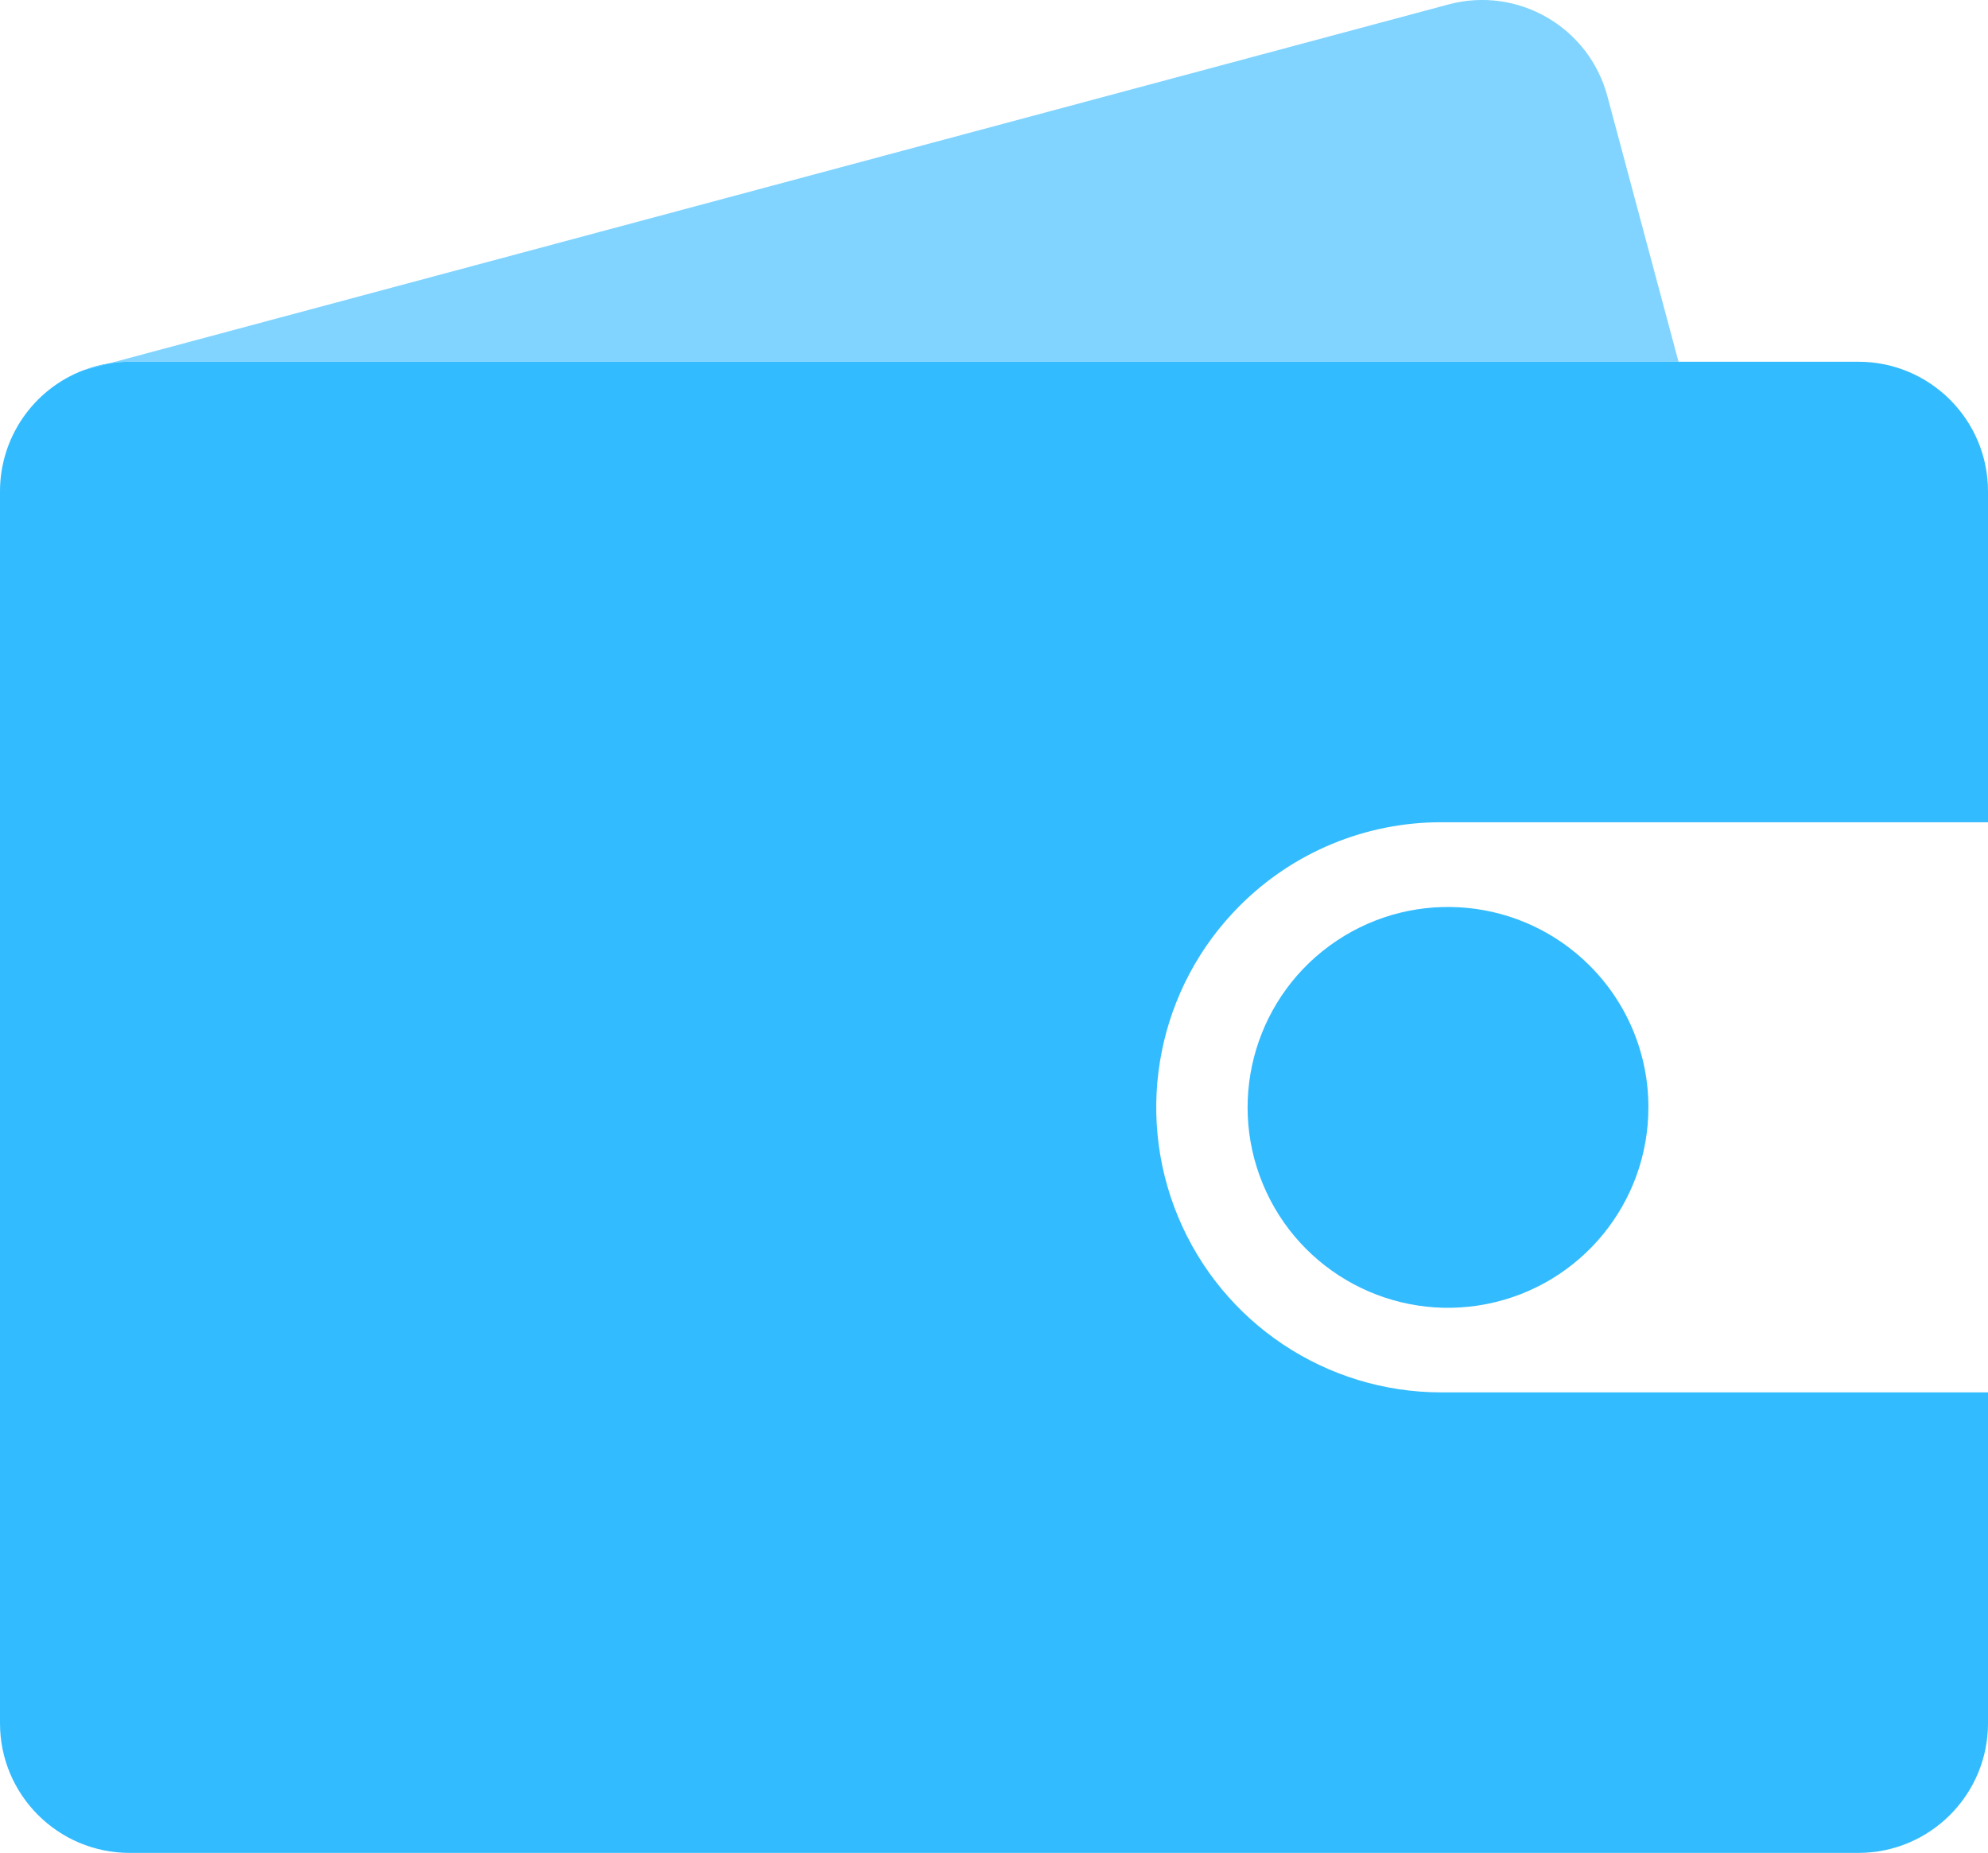
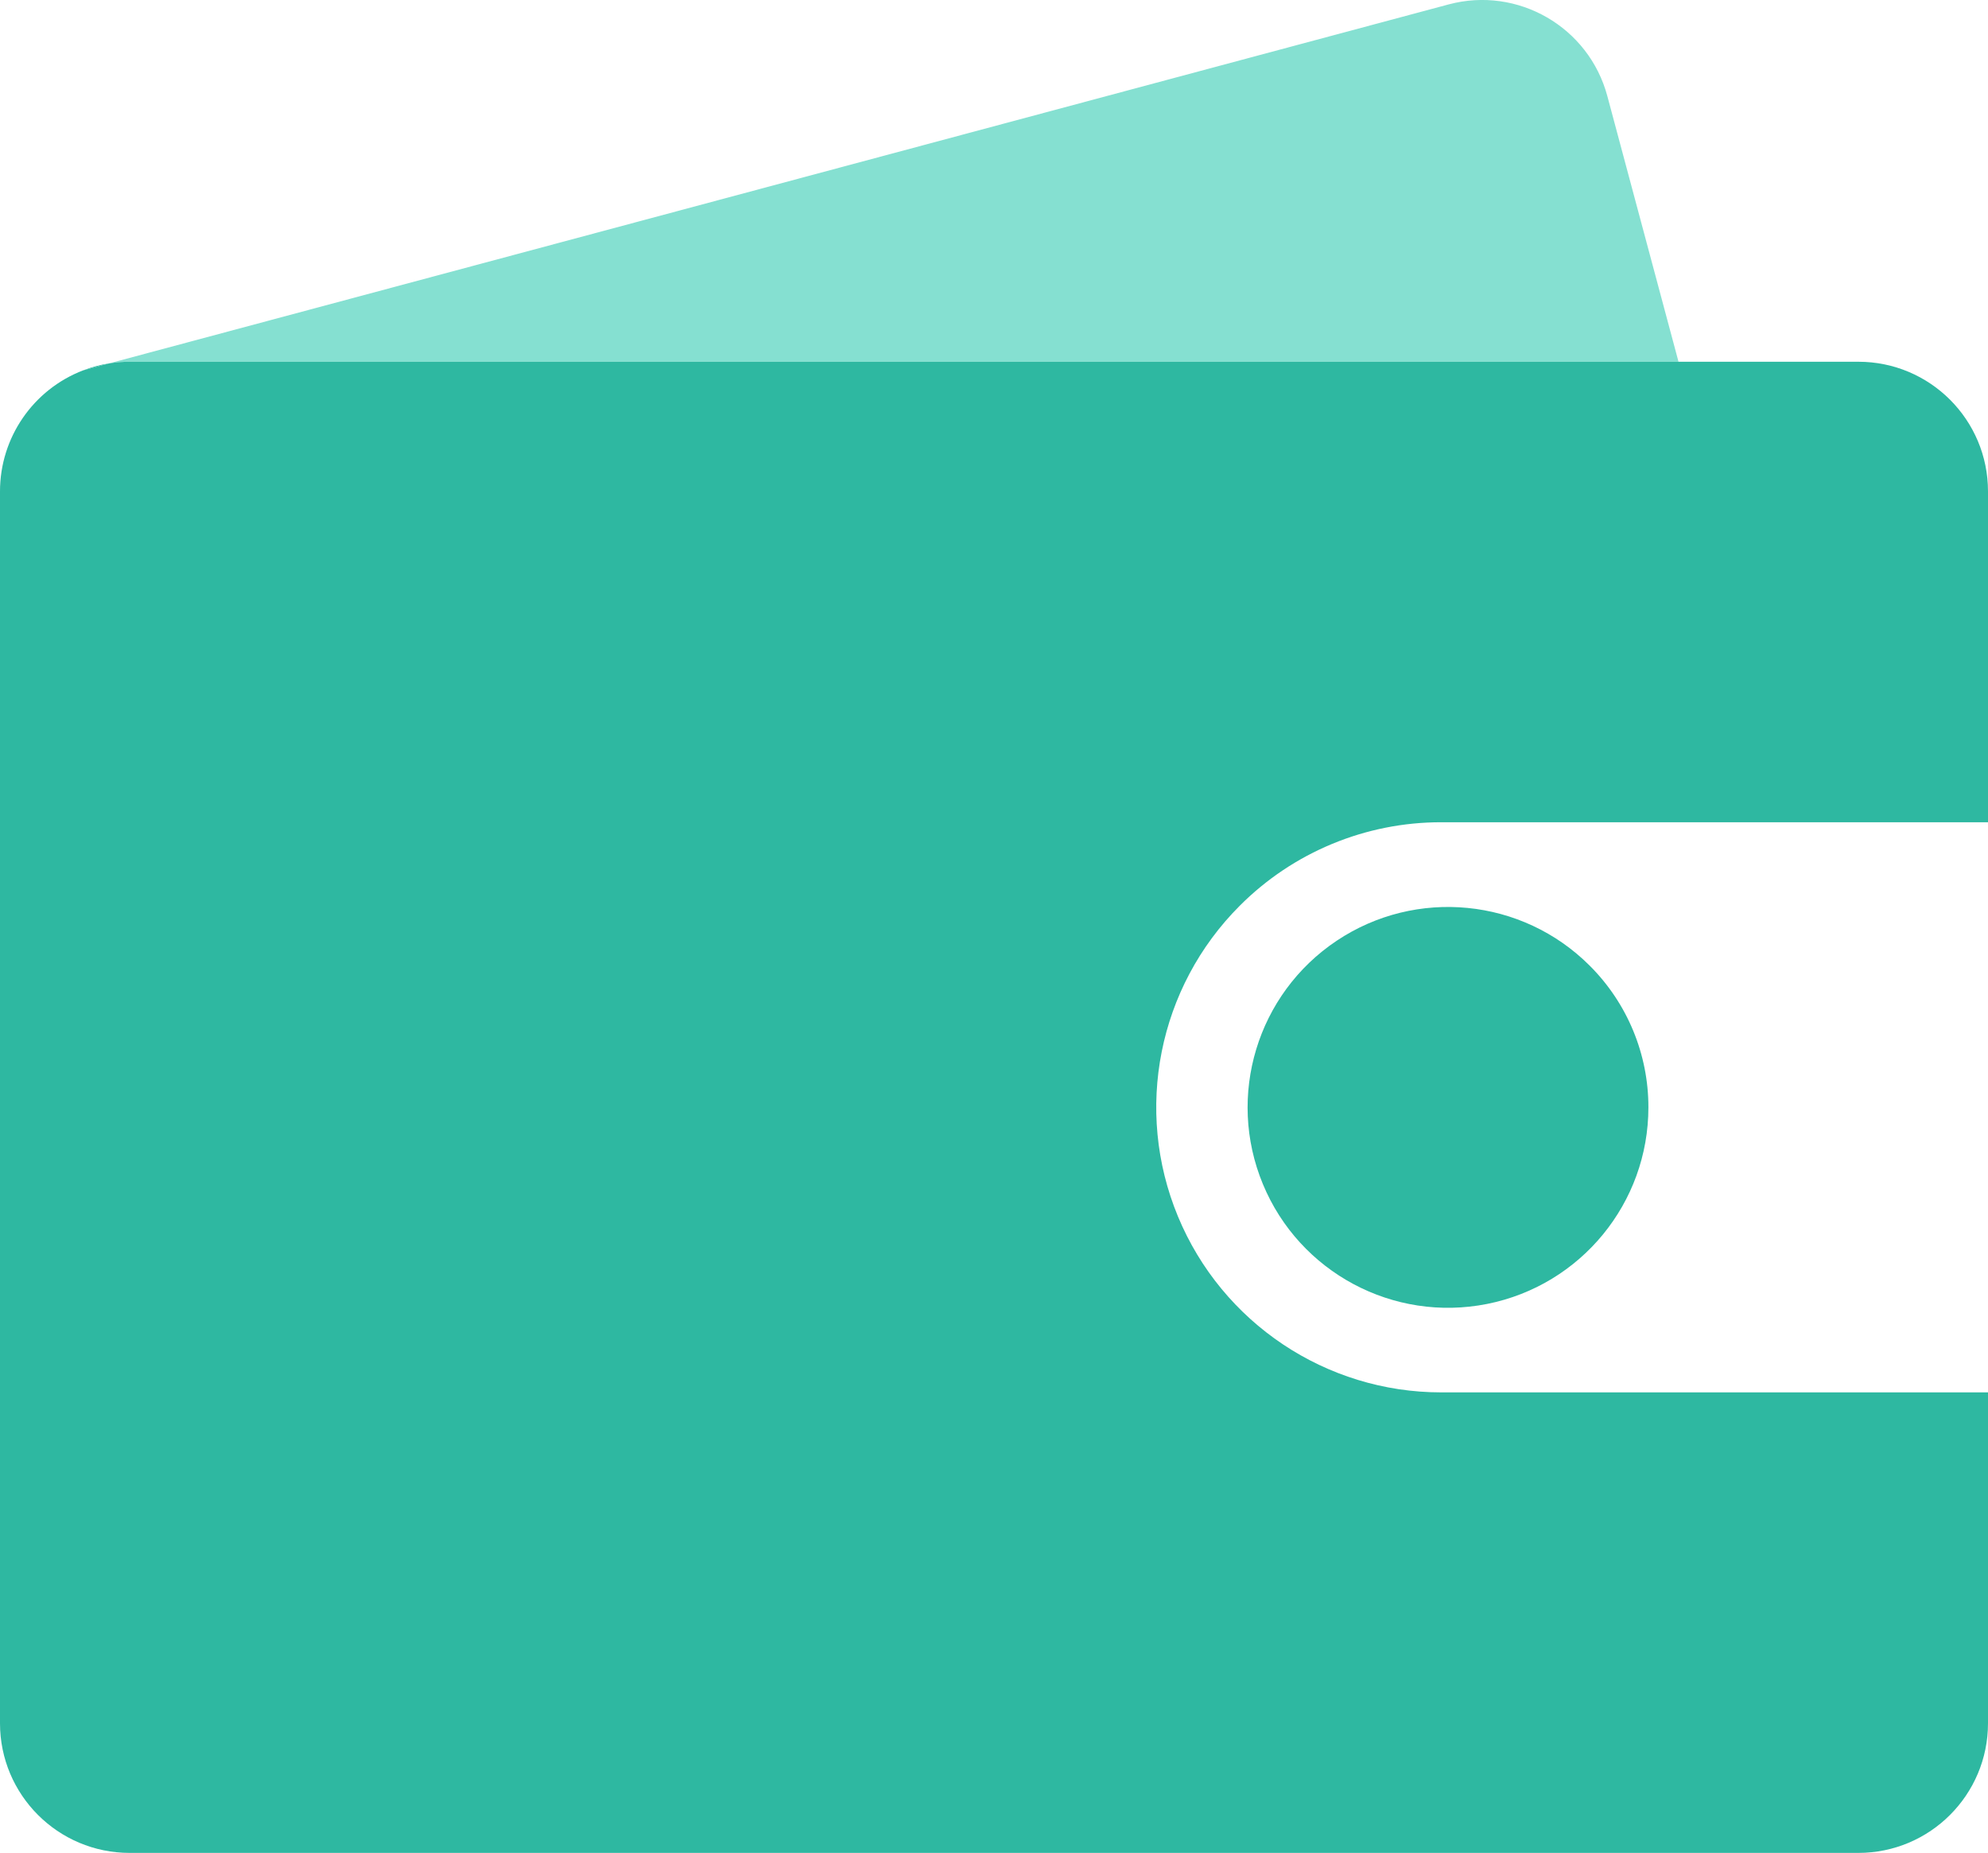
- <svg xmlns="http://www.w3.org/2000/svg" id="fg" viewBox="0 0 800 745.56">
-   <path fill="hsl(200, 100%, 75%)" d="M775.46,272.78H152.17a52.63,52.63,0,0,0-8.19.64L682.93,129a52.17,52.17,0,0,1,63.89,36.89Z" transform="translate(-100 -127.22)" />
-   <path fill="hsl(200, 100%, 60%)" d="M144,273.42l-10.5,2.81A51.25,51.25,0,0,1,144,273.42Z" transform="translate(-100 -127.22)" />
-   <path fill="hsl(200, 100%, 60%)" d="M598.89,491.67A114.7,114.7,0,0,0,680,687.48H900V820.61a52.17,52.17,0,0,1-52.17,52.17H152.17A52.17,52.17,0,0,1,100,820.61V324.94a52.17,52.17,0,0,1,33.48-48.71l10.5-2.81a52.63,52.63,0,0,1,8.19-.64H847.83A52.16,52.16,0,0,1,900,324.94V458.07H680A114.35,114.35,0,0,0,598.89,491.67Z" transform="translate(-100 -127.22)" />
+ <svg xmlns="http://www.w3.org/2000/svg" viewBox="0 0 800 745.56">
+   <path fill="hsl(170, 60%, 70%)" d="M775.46,272.78H152.17a52.63,52.63,0,0,0-8.19.64L682.93,129a52.17,52.17,0,0,1,63.89,36.89Z" transform="translate(-100 -127.22)" />
+   <path fill="hsl(170, 60%, 45%)" d="M144,273.42l-10.5,2.81A51.25,51.25,0,0,1,144,273.42Z" transform="translate(-100 -127.22)" />
+   <path fill="hsl(170, 60%, 45%)" d="M598.89,491.67A114.7,114.7,0,0,0,680,687.48H900V820.61a52.17,52.17,0,0,1-52.17,52.17H152.17A52.17,52.17,0,0,1,100,820.61V324.94a52.17,52.17,0,0,1,33.48-48.71l10.5-2.81a52.63,52.63,0,0,1,8.19-.64H847.83A52.16,52.16,0,0,1,900,324.94V458.07H680A114.35,114.35,0,0,0,598.89,491.67Z" transform="translate(-100 -127.22)" />
  <path fill="none" d="M680,458.07a114.71,114.71,0,1,0,0,229.41H900V458.07ZM739.72,629.8a80.63,80.63,0,1,1,23.62-57A80.39,80.39,0,0,1,739.72,629.8Z" transform="translate(-100 -127.22)" />
-   <path fill="hsl(200, 100%, 60%)" d="M763.34,572.78a80.64,80.64,0,1,1-23.62-57A80.39,80.39,0,0,1,763.34,572.78Z" transform="translate(-100 -127.22)" />
+   <path fill="hsl(170, 60%, 45%)" d="M763.34,572.78a80.64,80.64,0,1,1-23.62-57A80.39,80.39,0,0,1,763.34,572.78Z" transform="translate(-100 -127.22)" />
</svg>
